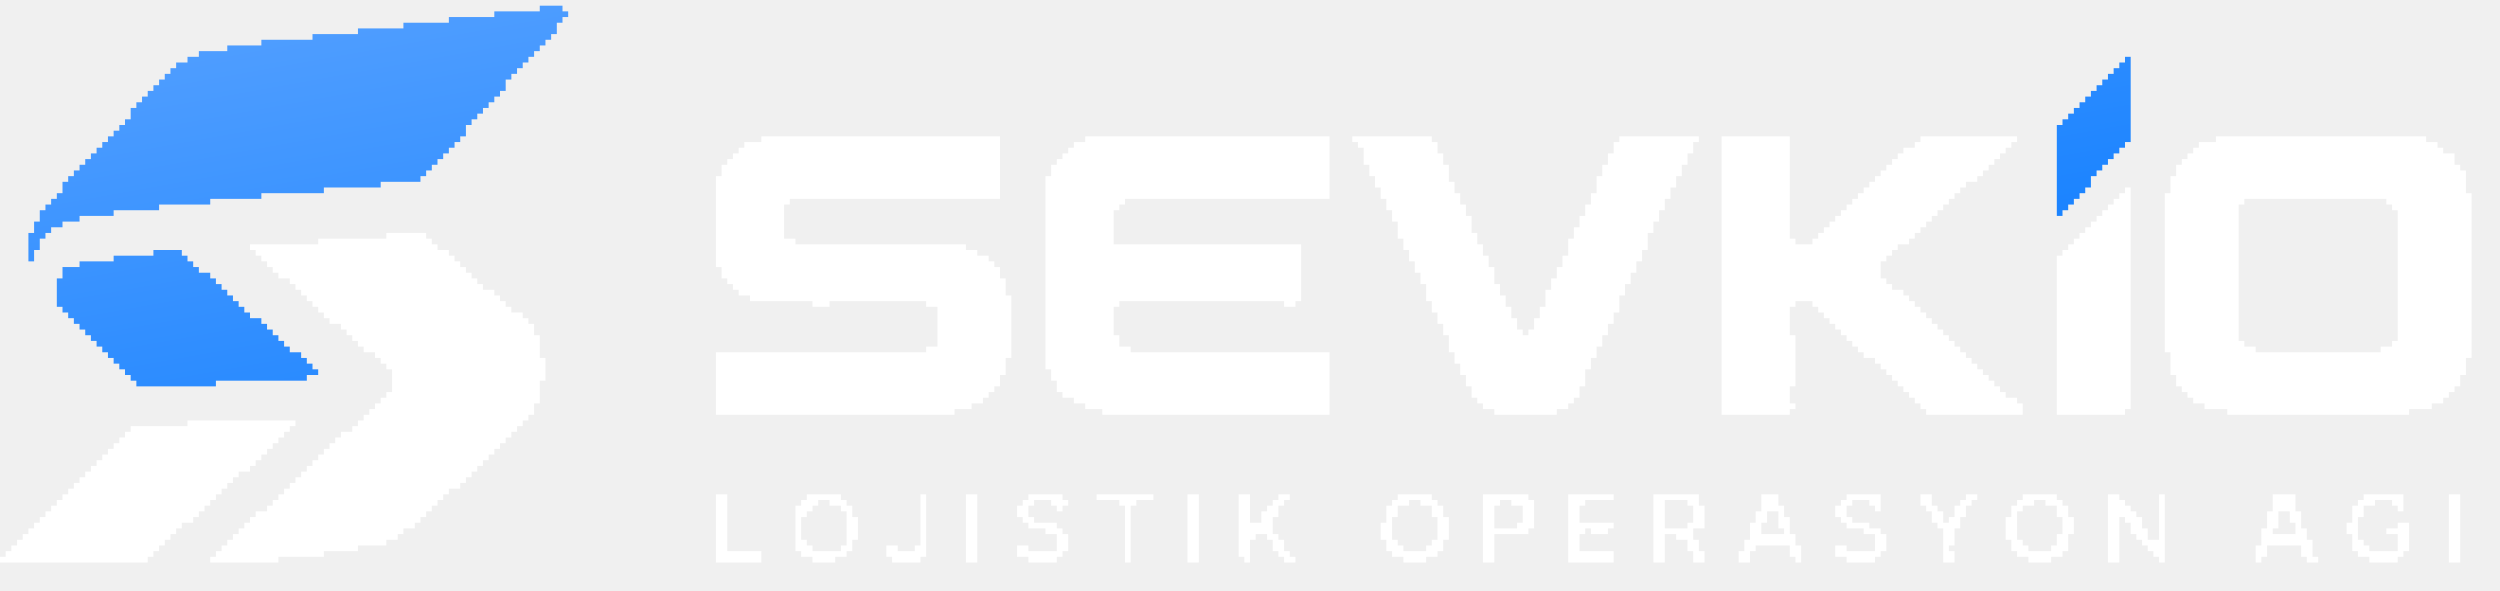
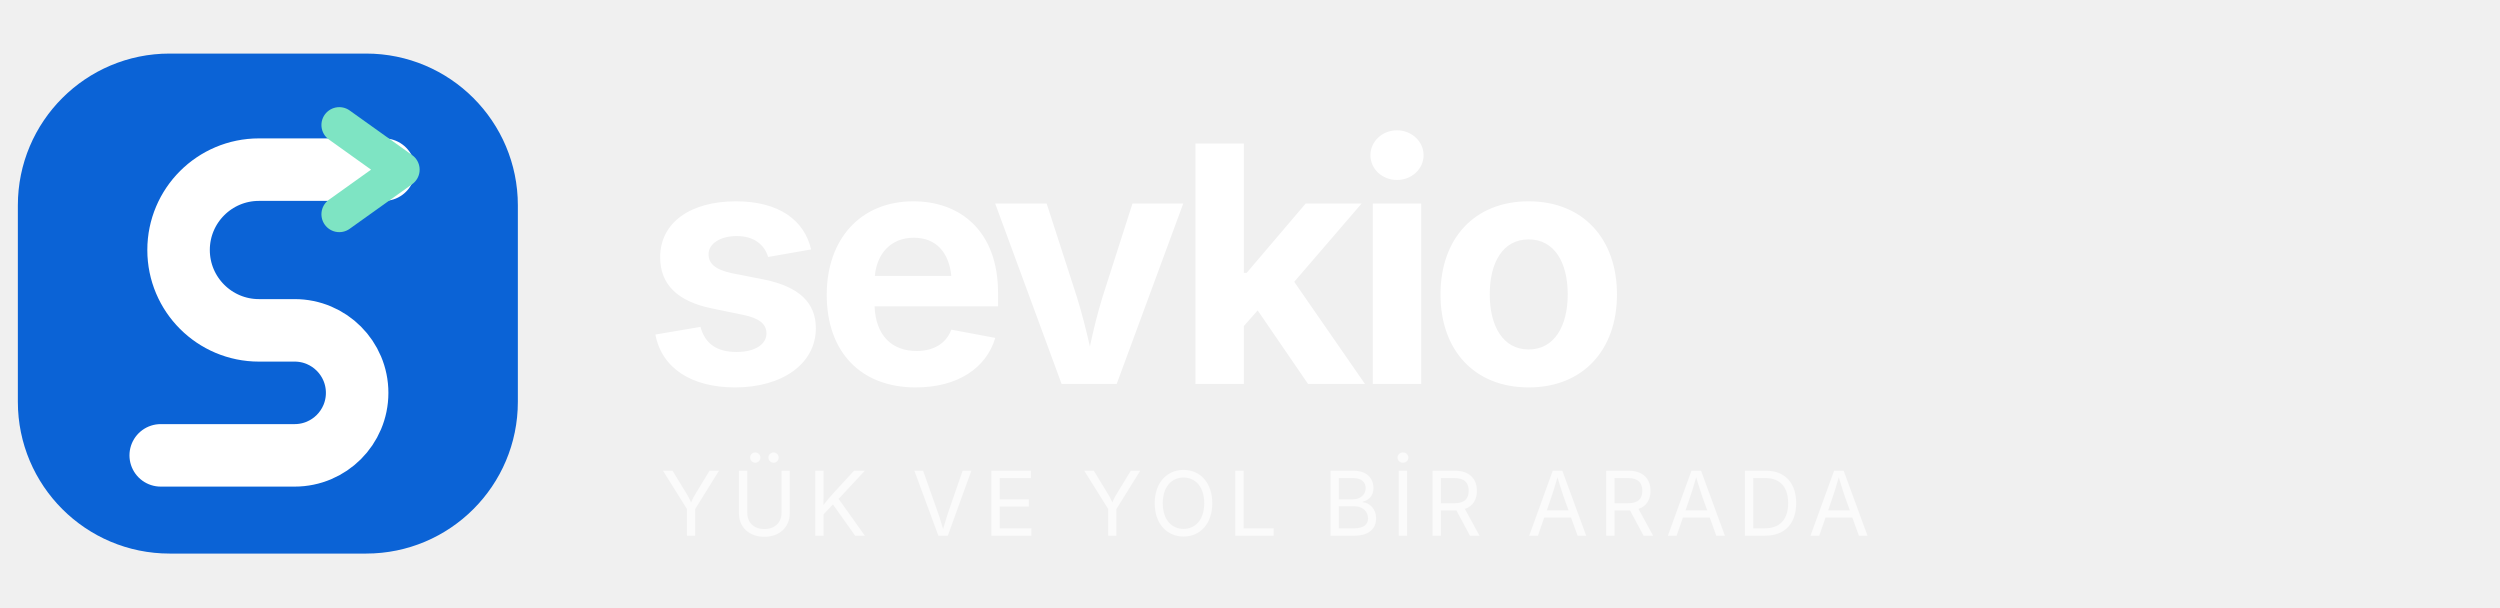
- <svg xmlns="http://www.w3.org/2000/svg" viewBox="0 0 440 104">
-   <defs>
-     <linearGradient id="b" x2="1" y2="1">
-       <stop stop-color="#56a1ff" />
-       <stop offset="1" stop-color="#087aff" />
-     </linearGradient>
-   </defs>
-   <path fill="url(#b)" d="M95 1h4v1H95ZM87 2h13v1H87ZM79 3h20v1H79ZM71 4h27v1H71ZM63 5h35v1H63ZM55 6h42v1H55ZM46 7h50v1H46ZM40 8h55v1H40ZM35 9h59v1H35ZM33 10h60v1H33ZM374 10h1v1H374ZM31 11h61v1H31ZM373 11h2v1H373ZM30 12h61v1H30ZM372 12h3v1H372ZM29 13h61v1H29ZM371 13h4v1H371ZM28 14h61v1H28ZM370 14h5v1H370ZM27 15h62v1H27ZM369 15h6v1H369ZM26 16h62v1H26ZM368 16h7v1H368ZM25 17h62v1H25ZM367 17h8v1H367ZM24 18h62v1H24ZM366 18h9v1H366ZM23 19h62v1H23ZM365 19h10v1H365ZM23 20h61v1H23ZM364 20h11v1H364ZM22 21h61v1H22ZM363 21h12v1H363ZM21 22h61v1H21ZM362 22h13v1H362ZM20 23h62v1H20ZM362 23h13v1H362ZM19 24h62v1H19ZM362 24h13v1H362ZM18 25h62v1H18ZM362 25h12v1H362ZM17 26h62v1H17ZM362 26h11v1H362ZM16 27h62v1H16ZM362 27h10v1H362ZM15 28h62v1H15ZM362 28h9v1H362ZM14 29h62v1H14ZM362 29h8v1H362ZM13 30h62v1H13ZM362 30h7v1H362ZM12 31h62v1H12ZM362 31h6v1H362ZM11 32h56v1H11ZM362 32h6v1H362ZM11 33h46v1H11ZM362 33h5v1H362ZM10 34h36v1H10ZM362 34h4v1H362ZM9 35h28v1H9ZM362 35h3v1H362ZM8 36h20v1H8ZM362 36h2v1H362ZM7 37h13v1H7ZM362 37h1v1H362ZM7 38h7v1H7ZM6 39h5v1H6ZM6 40h3v1H6ZM5 41h3v1H5ZM5 42h2v1H5ZM5 43h2v1H5ZM5 44h1v1H5ZM27 44h5v1H27ZM5 45h1v1H5ZM20 45h13v1H20ZM14 46h20v1H14ZM11 47h24v1H11ZM11 48h26v1H11ZM10 49h28v1H10ZM10 50h29v1H10ZM10 51h30v1H10ZM10 52h31v1H10ZM10 53h32v1H10ZM11 54h32v1H11ZM12 55h32v1H12ZM13 56h33v1H13ZM14 57h33v1H14ZM15 58h33v1H15ZM16 59h33v1H16ZM17 60h33v1H17ZM18 61h33v1H18ZM19 62h34v1H19ZM20 63h34v1H20ZM21 64h34v1H21ZM22 65h34v1H22ZM23 66h31v1H23ZM24 67h14v1H24Z" />
-   <path fill="white" d="M134 24h42v1H134ZM191 24h43v1H191ZM238 24h14v1H238ZM285 24h14v1H285ZM303 24h12v1H303ZM338 24h17v1H338ZM390 24h37v1H390ZM131 25h45v1H131ZM189 25h45v1H189ZM239 25h14v1H239ZM284 25h14v1H284ZM303 25h12v1H303ZM337 25h17v1H337ZM387 25h42v1H387ZM130 26h46v1H130ZM188 26h46v1H188ZM240 26h13v1H240ZM284 26h14v1H284ZM303 26h12v1H303ZM335 26h18v1H335ZM386 26h44v1H386ZM129 27h47v1H129ZM187 27h47v1H187ZM240 27h14v1H240ZM283 27h14v1H283ZM303 27h12v1H303ZM334 27h18v1H334ZM385 27h47v1H385ZM128 28h48v1H128ZM186 28h48v1H186ZM240 28h14v1H240ZM283 28h14v1H283ZM303 28h12v1H303ZM333 28h18v1H333ZM384 28h48v1H384ZM127 29h49v1H127ZM185 29h49v1H185ZM241 29h14v1H241ZM282 29h14v1H282ZM303 29h12v1H303ZM332 29h18v1H332ZM383 29h50v1H383ZM127 30h49v1H127ZM185 30h49v1H185ZM241 30h14v1H241ZM282 30h14v1H282ZM303 30h12v1H303ZM331 30h18v1H331ZM383 30h51v1H383ZM126 31h50v1H126ZM184 31h50v1H184ZM242 31h13v1H242ZM281 31h14v1H281ZM303 31h12v1H303ZM330 31h18v1H330ZM382 31h52v1H382ZM126 32h50v1H126ZM184 32h50v1H184ZM242 32h14v1H242ZM281 32h14v1H281ZM303 32h12v1H303ZM329 32h17v1H329ZM382 32h52v1H382ZM126 33h50v1H126ZM184 33h50v1H184ZM243 33h13v1H243ZM281 33h13v1H281ZM303 33h12v1H303ZM328 33h17v1H328ZM374 33h1v1H374ZM382 33h52v1H382ZM126 34h50v1H126ZM184 34h50v1H184ZM243 34h14v1H243ZM280 34h14v1H280ZM303 34h12v1H303ZM327 34h17v1H327ZM373 34h2v1H373ZM381 34h54v1H381ZM126 35h13v1H126ZM184 35h14v1H184ZM244 35h13v1H244ZM280 35h13v1H280ZM303 35h12v1H303ZM326 35h17v1H326ZM372 35h3v1H372ZM381 35h14v1H381ZM420 35h15v1H420ZM126 36h12v1H126ZM184 36h13v1H184ZM244 36h14v1H244ZM279 36h14v1H279ZM303 36h12v1H303ZM325 36h17v1H325ZM371 36h4v1H371ZM381 36h13v1H381ZM421 36h14v1H421ZM126 37h12v1H126ZM184 37h12v1H184ZM245 37h13v1H245ZM279 37h13v1H279ZM303 37h12v1H303ZM324 37h17v1H324ZM370 37h5v1H370ZM381 37h13v1H381ZM422 37h13v1H422ZM126 38h12v1H126ZM184 38h12v1H184ZM245 38h14v1H245ZM278 38h14v1H278ZM303 38h12v1H303ZM323 38h17v1H323ZM369 38h6v1H369ZM381 38h13v1H381ZM422 38h13v1H422ZM126 39h12v1H126ZM184 39h12v1H184ZM246 39h13v1H246ZM278 39h13v1H278ZM303 39h12v1H303ZM322 39h17v1H322ZM368 39h7v1H368ZM381 39h13v1H381ZM422 39h13v1H422ZM126 40h12v1H126ZM184 40h12v1H184ZM246 40h13v1H246ZM277 40h14v1H277ZM303 40h12v1H303ZM321 40h17v1H321ZM367 40h8v1H367ZM381 40h13v1H381ZM422 40h13v1H422ZM68 41h7v1H68ZM126 41h12v1H126ZM184 41h12v1H184ZM246 41h14v1H246ZM277 41h13v1H277ZM303 41h12v1H303ZM320 41h17v1H320ZM366 41h9v1H366ZM381 41h13v1H381ZM422 41h13v1H422ZM56 42h20v1H56ZM126 42h14v1H126ZM184 42h12v1H184ZM247 42h13v1H247ZM276 42h14v1H276ZM303 42h13v1H303ZM319 42h17v1H319ZM365 42h10v1H365ZM381 42h13v1H381ZM422 42h13v1H422ZM44 43h33v1H44ZM126 43h44v1H126ZM184 43h45v1H184ZM247 43h14v1H247ZM276 43h14v1H276ZM303 43h31v1H303ZM364 43h11v1H364ZM381 43h13v1H381ZM422 43h13v1H422ZM45 44h34v1H45ZM126 44h46v1H126ZM184 44h45v1H184ZM248 44h13v1H248ZM276 44h13v1H276ZM303 44h30v1H303ZM363 44h12v1H363ZM381 44h13v1H381ZM422 44h13v1H422ZM46 45h34v1H46ZM126 45h48v1H126ZM184 45h45v1H184ZM248 45h14v1H248ZM275 45h14v1H275ZM303 45h29v1H303ZM362 45h13v1H362ZM381 45h13v1H381ZM422 45h13v1H422ZM47 46h34v1H47ZM126 46h49v1H126ZM184 46h45v1H184ZM249 46h13v1H249ZM275 46h13v1H275ZM303 46h28v1H303ZM362 46h13v1H362ZM381 46h13v1H381ZM422 46h13v1H422ZM48 47h34v1H48ZM127 47h49v1H127ZM184 47h45v1H184ZM249 47h14v1H249ZM274 47h14v1H274ZM303 47h28v1H303ZM362 47h13v1H362ZM381 47h13v1H381ZM422 47h13v1H422ZM49 48h34v1H49ZM127 48h49v1H127ZM184 48h45v1H184ZM250 48h13v1H250ZM274 48h13v1H274ZM303 48h28v1H303ZM362 48h13v1H362ZM381 48h13v1H381ZM422 48h13v1H422ZM51 49h33v1H51ZM128 49h49v1H128ZM184 49h45v1H184ZM250 49h13v1H250ZM273 49h14v1H273ZM303 49h29v1H303ZM362 49h13v1H362ZM381 49h13v1H381ZM422 49h13v1H422ZM52 50h33v1H52ZM129 50h48v1H129ZM184 50h45v1H184ZM251 50h13v1H251ZM273 50h13v1H273ZM303 50h30v1H303ZM362 50h13v1H362ZM381 50h13v1H381ZM422 50h13v1H422ZM53 51h34v1H53ZM130 51h47v1H130ZM184 51h45v1H184ZM251 51h13v1H251ZM272 51h14v1H272ZM303 51h32v1H303ZM362 51h13v1H362ZM381 51h13v1H381ZM422 51h13v1H422ZM54 52h34v1H54ZM132 52h46v1H132ZM184 52h45v1H184ZM251 52h14v1H251ZM272 52h13v1H272ZM303 52h33v1H303ZM362 52h13v1H362ZM381 52h13v1H381ZM422 52h13v1H422ZM55 53h34v1H55ZM143 53h3v1H143ZM163 53h15v1H163ZM184 53h13v1H184ZM226 53h2v1H226ZM252 53h13v1H252ZM272 53h13v1H272ZM303 53h13v1H303ZM319 53h18v1H319ZM362 53h13v1H362ZM381 53h13v1H381ZM422 53h13v1H422ZM56 54h34v1H56ZM165 54h13v1H165ZM184 54h12v1H184ZM252 54h14v1H252ZM271 54h14v1H271ZM303 54h12v1H303ZM320 54h18v1H320ZM362 54h13v1H362ZM381 54h13v1H381ZM422 54h13v1H422ZM57 55h35v1H57ZM165 55h13v1H165ZM184 55h12v1H184ZM253 55h13v1H253ZM271 55h13v1H271ZM303 55h12v1H303ZM321 55h18v1H321ZM362 55h13v1H362ZM381 55h13v1H381ZM422 55h13v1H422ZM58 56h35v1H58ZM165 56h13v1H165ZM184 56h12v1H184ZM253 56h14v1H253ZM270 56h14v1H270ZM303 56h12v1H303ZM322 56h18v1H322ZM362 56h13v1H362ZM381 56h13v1H381ZM422 56h13v1H422ZM60 57h34v1H60ZM165 57h13v1H165ZM184 57h12v1H184ZM254 57h13v1H254ZM270 57h13v1H270ZM303 57h12v1H303ZM323 57h18v1H323ZM362 57h13v1H362ZM381 57h13v1H381ZM422 57h13v1H422ZM61 58h33v1H61ZM165 58h13v1H165ZM184 58h12v1H184ZM254 58h14v1H254ZM269 58h14v1H269ZM303 58h12v1H303ZM324 58h18v1H324ZM362 58h13v1H362ZM381 58h13v1H381ZM422 58h13v1H422ZM62 59h33v1H62ZM165 59h13v1H165ZM184 59h13v1H184ZM255 59h27v1H255ZM303 59h13v1H303ZM325 59h18v1H325ZM362 59h13v1H362ZM381 59h13v1H381ZM422 59h13v1H422ZM63 60h32v1H63ZM165 60h13v1H165ZM184 60h13v1H184ZM255 60h27v1H255ZM303 60h13v1H303ZM326 60h18v1H326ZM362 60h13v1H362ZM381 60h14v1H381ZM421 60h14v1H421ZM64 61h31v1H64ZM163 61h15v1H163ZM184 61h15v1H184ZM255 61h26v1H255ZM303 61h13v1H303ZM327 61h18v1H327ZM362 61h13v1H362ZM381 61h16v1H381ZM419 61h16v1H419ZM66 62h29v1H66ZM126 62h52v1H126ZM184 62h50v1H184ZM256 62h25v1H256ZM303 62h13v1H303ZM328 62h18v1H328ZM362 62h13v1H362ZM382 62h53v1H382ZM67 63h29v1H67ZM126 63h51v1H126ZM184 63h50v1H184ZM256 63h24v1H256ZM303 63h13v1H303ZM330 63h17v1H330ZM362 63h13v1H362ZM382 63h52v1H382ZM68 64h28v1H68ZM126 64h51v1H126ZM184 64h50v1H184ZM257 64h23v1H257ZM303 64h13v1H303ZM331 64h17v1H331ZM362 64h13v1H362ZM382 64h52v1H382ZM69 65h27v1H69ZM126 65h51v1H126ZM185 65h49v1H185ZM257 65h22v1H257ZM303 65h13v1H303ZM332 65h17v1H332ZM362 65h13v1H362ZM382 65h52v1H382ZM69 66h27v1H69ZM126 66h50v1H126ZM185 66h49v1H185ZM258 66h21v1H258ZM303 66h13v1H303ZM333 66h17v1H333ZM362 66h13v1H362ZM383 66h50v1H383ZM69 67h26v1H69ZM126 67h50v1H126ZM186 67h48v1H186ZM258 67h21v1H258ZM303 67h13v1H303ZM334 67h17v1H334ZM362 67h13v1H362ZM383 67h50v1H383ZM69 68h26v1H69ZM126 68h49v1H126ZM186 68h48v1H186ZM259 68h19v1H259ZM303 68h12v1H303ZM335 68h17v1H335ZM362 68h13v1H362ZM384 68h48v1H384ZM68 69h27v1H68ZM126 69h48v1H126ZM187 69h47v1H187ZM259 69h19v1H259ZM303 69h12v1H303ZM336 69h17v1H336ZM362 69h13v1H362ZM385 69h46v1H385ZM67 70h28v1H67ZM126 70h47v1H126ZM189 70h45v1H189ZM260 70h17v1H260ZM303 70h12v1H303ZM337 70h18v1H337ZM362 70h13v1H362ZM386 70h44v1H386ZM66 71h28v1H66ZM126 71h45v1H126ZM191 71h43v1H191ZM261 71h15v1H261ZM303 71h13v1H303ZM338 71h18v1H338ZM362 71h13v1H362ZM388 71h40v1H388ZM65 72h29v1H65ZM126 72h42v1H126ZM194 72h40v1H194ZM263 72h11v1H263ZM303 72h12v1H303ZM339 72h17v1H339ZM362 72h12v1H362ZM392 72h32v1H392ZM64 73h29v1H64ZM33 74h19v1H33ZM63 74h29v1H63ZM23 75h28v1H23ZM62 75h29v1H62ZM22 76h28v1H22ZM60 76h30v1H60ZM21 77h28v1H21ZM59 77h30v1H59ZM20 78h28v1H20ZM58 78h30v1H58ZM19 79h28v1H19ZM57 79h30v1H57ZM18 80h28v1H18ZM56 80h30v1H56ZM17 81h28v1H17ZM55 81h30v1H55ZM16 82h28v1H16ZM54 82h30v1H54ZM15 83h27v1H15ZM53 83h30v1H53ZM14 84h27v1H14ZM52 84h30v1H52ZM13 85h27v1H13ZM51 85h30v1H51ZM12 86h27v1H12ZM50 86h29v1H50ZM11 87h27v1H11ZM49 87h29v1H49ZM126 87h2v1H126ZM142 87h6v1H142ZM162 87h1v1H162ZM170 87h2v1H170ZM181 87h6v1H181ZM193 87h10v1H193ZM209 87h2v1H209ZM218 87h2v1H218ZM225 87h2v1H225ZM246 87h6v1H246ZM261 87h8v1H261ZM276 87h8v1H276ZM291 87h8v1H291ZM310 87h3v1H310ZM325 87h6v1H325ZM338 87h2v1H338ZM346 87h2v1H346ZM356 87h6v1H356ZM371 87h2v1H371ZM380 87h1v1H380ZM400 87h4v1H400ZM416 87h7v1H416ZM431 87h2v1H431ZM10 88h27v1H10ZM48 88h29v1H48ZM126 88h2v1H126ZM141 88h3v1H141ZM146 88h3v1H146ZM162 88h1v1H162ZM170 88h2v1H170ZM180 88h2v1H180ZM185 88h3v1H185ZM197 88h3v1H197ZM209 88h2v1H209ZM218 88h2v1H218ZM224 88h2v1H224ZM245 88h3v1H245ZM250 88h3v1H250ZM261 88h3v1H261ZM266 88h4v1H266ZM276 88h3v1H276ZM291 88h2v1H291ZM297 88h2v1H297ZM310 88h3v1H310ZM324 88h2v1H324ZM329 88h2v1H329ZM338 88h2v1H338ZM345 88h2v1H345ZM355 88h3v1H355ZM360 88h3v1H360ZM371 88h3v1H371ZM380 88h1v1H380ZM400 88h4v1H400ZM415 88h3v1H415ZM421 88h2v1H421ZM431 88h2v1H431ZM9 89h27v1H9ZM47 89h29v1H47ZM126 89h2v1H126ZM140 89h3v1H140ZM148 89h2v1H148ZM162 89h1v1H162ZM170 89h2v1H170ZM179 89h2v1H179ZM186 89h1v1H186ZM198 89h1v1H198ZM209 89h2v1H209ZM218 89h2v1H218ZM223 89h2v1H223ZM244 89h2v1H244ZM252 89h2v1H252ZM261 89h2v1H261ZM268 89h2v1H268ZM276 89h2v1H276ZM291 89h2v1H291ZM298 89h2v1H298ZM310 89h4v1H310ZM323 89h2v1H323ZM330 89h1v1H330ZM339 89h2v1H339ZM344 89h2v1H344ZM354 89h2v1H354ZM362 89h2v1H362ZM371 89h4v1H371ZM380 89h1v1H380ZM400 89h4v1H400ZM414 89h2v1H414ZM422 89h1v1H422ZM431 89h2v1H431ZM8 90h27v1H8ZM45 90h30v1H45ZM126 90h2v1H126ZM140 90h2v1H140ZM149 90h1v1H149ZM162 90h1v1H162ZM170 90h2v1H170ZM179 90h2v1H179ZM198 90h1v1H198ZM209 90h2v1H209ZM218 90h2v1H218ZM222 90h3v1H222ZM244 90h2v1H244ZM252 90h2v1H252ZM261 90h2v1H261ZM268 90h2v1H268ZM276 90h2v1H276ZM291 90h2v1H291ZM298 90h2v1H298ZM309 90h2v1H309ZM313 90h1v1H313ZM323 90h2v1H323ZM340 90h2v1H340ZM344 90h2v1H344ZM354 90h1v1H354ZM362 90h2v1H362ZM371 90h5v1H371ZM380 90h1v1H380ZM399 90h2v1H399ZM403 90h2v1H403ZM414 90h2v1H414ZM431 90h2v1H431ZM7 91h27v1H7ZM44 91h30v1H44ZM126 91h2v1H126ZM140 91h1v1H140ZM149 91h2v1H149ZM162 91h1v1H162ZM170 91h2v1H170ZM180 91h2v1H180ZM198 91h1v1H198ZM209 91h2v1H209ZM218 91h2v1H218ZM222 91h2v1H222ZM244 91h1v1H244ZM253 91h2v1H253ZM261 91h2v1H261ZM268 91h2v1H268ZM276 91h2v1H276ZM291 91h2v1H291ZM298 91h2v1H298ZM309 91h2v1H309ZM313 91h2v1H313ZM324 91h2v1H324ZM340 91h2v1H340ZM343 91h2v1H343ZM353 91h2v1H353ZM363 91h2v1H363ZM371 91h2v1H371ZM374 91h3v1H374ZM380 91h1v1H380ZM399 91h2v1H399ZM403 91h2v1H403ZM414 91h1v1H414ZM431 91h2v1H431ZM6 92h26v1H6ZM43 92h30v1H43ZM126 92h2v1H126ZM140 92h1v1H140ZM149 92h2v1H149ZM162 92h1v1H162ZM170 92h2v1H170ZM181 92h5v1H181ZM198 92h1v1H198ZM209 92h2v1H209ZM218 92h6v1H218ZM243 92h2v1H243ZM253 92h2v1H253ZM261 92h2v1H261ZM267 92h3v1H267ZM276 92h8v1H276ZM291 92h2v1H291ZM297 92h3v1H297ZM308 92h2v1H308ZM313 92h2v1H313ZM325 92h4v1H325ZM341 92h4v1H341ZM353 92h2v1H353ZM363 92h2v1H363ZM371 92h2v1H371ZM375 92h2v1H375ZM380 92h1v1H380ZM399 92h2v1H399ZM404 92h1v1H404ZM413 92h2v1H413ZM422 92h2v1H422ZM431 92h2v1H431ZM5 93h26v1H5ZM42 93h29v1H42ZM126 93h2v1H126ZM140 93h1v1H140ZM149 93h2v1H149ZM162 93h1v1H162ZM170 93h2v1H170ZM184 93h3v1H184ZM198 93h1v1H198ZM209 93h2v1H209ZM218 93h6v1H218ZM243 93h2v1H243ZM253 93h2v1H253ZM261 93h8v1H261ZM276 93h3v1H276ZM280 93h3v1H280ZM291 93h7v1H291ZM308 93h2v1H308ZM314 93h1v1H314ZM328 93h3v1H328ZM342 93h2v1H342ZM353 93h2v1H353ZM363 93h2v1H363ZM371 93h2v1H371ZM375 93h3v1H375ZM380 93h1v1H380ZM398 93h2v1H398ZM404 93h2v1H404ZM413 93h2v1H413ZM420 93h4v1H420ZM431 93h2v1H431ZM4 94h26v1H4ZM41 94h29v1H41ZM126 94h2v1H126ZM140 94h1v1H140ZM149 94h2v1H149ZM162 94h1v1H162ZM170 94h2v1H170ZM186 94h2v1H186ZM198 94h1v1H198ZM209 94h2v1H209ZM218 94h3v1H218ZM223 94h2v1H223ZM243 94h2v1H243ZM253 94h2v1H253ZM261 94h2v1H261ZM276 94h2v1H276ZM291 94h2v1H291ZM295 94h3v1H295ZM308 94h8v1H308ZM330 94h2v1H330ZM342 94h2v1H342ZM353 94h2v1H353ZM362 94h2v1H362ZM371 94h2v1H371ZM376 94h2v1H376ZM380 94h1v1H380ZM398 94h8v1H398ZM414 94h1v1H414ZM422 94h2v1H422ZM431 94h2v1H431ZM3 95h26v1H3ZM40 95h28v1H40ZM126 95h2v1H126ZM140 95h2v1H140ZM149 95h1v1H149ZM162 95h1v1H162ZM170 95h2v1H170ZM186 95h2v1H186ZM198 95h1v1H198ZM209 95h2v1H209ZM218 95h2v1H218ZM224 95h2v1H224ZM244 95h2v1H244ZM252 95h2v1H252ZM261 95h2v1H261ZM276 95h2v1H276ZM291 95h2v1H291ZM297 95h2v1H297ZM307 95h9v1H307ZM330 95h2v1H330ZM342 95h2v1H342ZM354 95h2v1H354ZM362 95h2v1H362ZM371 95h2v1H371ZM377 95h4v1H377ZM398 95h9v1H398ZM414 95h2v1H414ZM422 95h2v1H422ZM431 95h2v1H431ZM2 96h26v1H2ZM39 96h24v1H39ZM126 96h2v1H126ZM140 96h3v1H140ZM148 96h2v1H148ZM156 96h2v1H156ZM161 96h2v1H161ZM170 96h2v1H170ZM179 96h2v1H179ZM186 96h2v1H186ZM198 96h1v1H198ZM209 96h2v1H209ZM218 96h2v1H218ZM224 96h2v1H224ZM244 96h3v1H244ZM251 96h3v1H251ZM261 96h2v1H261ZM276 96h2v1H276ZM291 96h2v1H291ZM297 96h2v1H297ZM307 96h2v1H307ZM315 96h2v1H315ZM323 96h2v1H323ZM330 96h2v1H330ZM342 96h1v1H342ZM354 96h3v1H354ZM361 96h3v1H361ZM371 96h2v1H371ZM378 96h3v1H378ZM397 96h2v1H397ZM405 96h2v1H405ZM414 96h3v1H414ZM422 96h2v1H422ZM431 96h2v1H431ZM1 97h26v1H1ZM38 97h19v1H38ZM126 97h8v1H126ZM141 97h8v1H141ZM156 97h7v1H156ZM170 97h2v1H170ZM179 97h8v1H179ZM198 97h1v1H198ZM209 97h2v1H209ZM218 97h2v1H218ZM225 97h2v1H225ZM245 97h8v1H245ZM261 97h2v1H261ZM276 97h8v1H276ZM291 97h2v1H291ZM298 97h2v1H298ZM306 97h2v1H306ZM315 97h2v1H315ZM323 97h8v1H323ZM342 97h2v1H342ZM355 97h8v1H355ZM371 97h2v1H371ZM379 97h2v1H379ZM397 97h2v1H397ZM405 97h2v1H405ZM415 97h8v1H415ZM431 97h2v1H431ZM0 98h26v1H0ZM37 98h12v1H37ZM126 98h8v1H126ZM143 98h4v1H143ZM157 98h5v1H157ZM170 98h2v1H170ZM181 98h5v1H181ZM198 98h1v1H198ZM209 98h2v1H209ZM219 98h1v1H219ZM226 98h2v1H226ZM247 98h4v1H247ZM261 98h2v1H261ZM276 98h8v1H276ZM291 98h2v1H291ZM298 98h2v1H298ZM306 98h2v1H306ZM316 98h1v1H316ZM325 98h5v1H325ZM342 98h2v1H342ZM357 98h4v1H357ZM371 98h2v1H371ZM380 98h1v1H380ZM397 98h1v1H397ZM406 98h2v1H406ZM417 98h5v1H417ZM431 98h2v1H431Z" />
+ <svg xmlns="http://www.w3.org/2000/svg" viewBox="0 0 280 68" role="img" aria-labelledby="title">
+   <rect x="2" y="6" width="56" height="56" rx="17" fill="#0b63d6" />
+   <path d="M43 19H29a9 9 0 0 0 0 18h4a7 7 0 0 1 0 14H18" fill="none" stroke="white" stroke-width="7" stroke-linecap="round" />
+   <path d="m38 14 7 5-7 5" fill="none" stroke="#7ee4c3" stroke-width="4" stroke-linecap="round" stroke-linejoin="round" />
+   <text x="72" y="43" fill="#ffffff" font-family="Inter,Arial,sans-serif" font-size="37" font-weight="750" letter-spacing="-1.6">sevkio</text>
+   <text x="74" y="60" fill="#ffffff" opacity=".7" font-family="Inter,Arial,sans-serif" font-size="10" letter-spacing="1.1">YÜK VE YOL BİR ARADA</text>
</svg>
